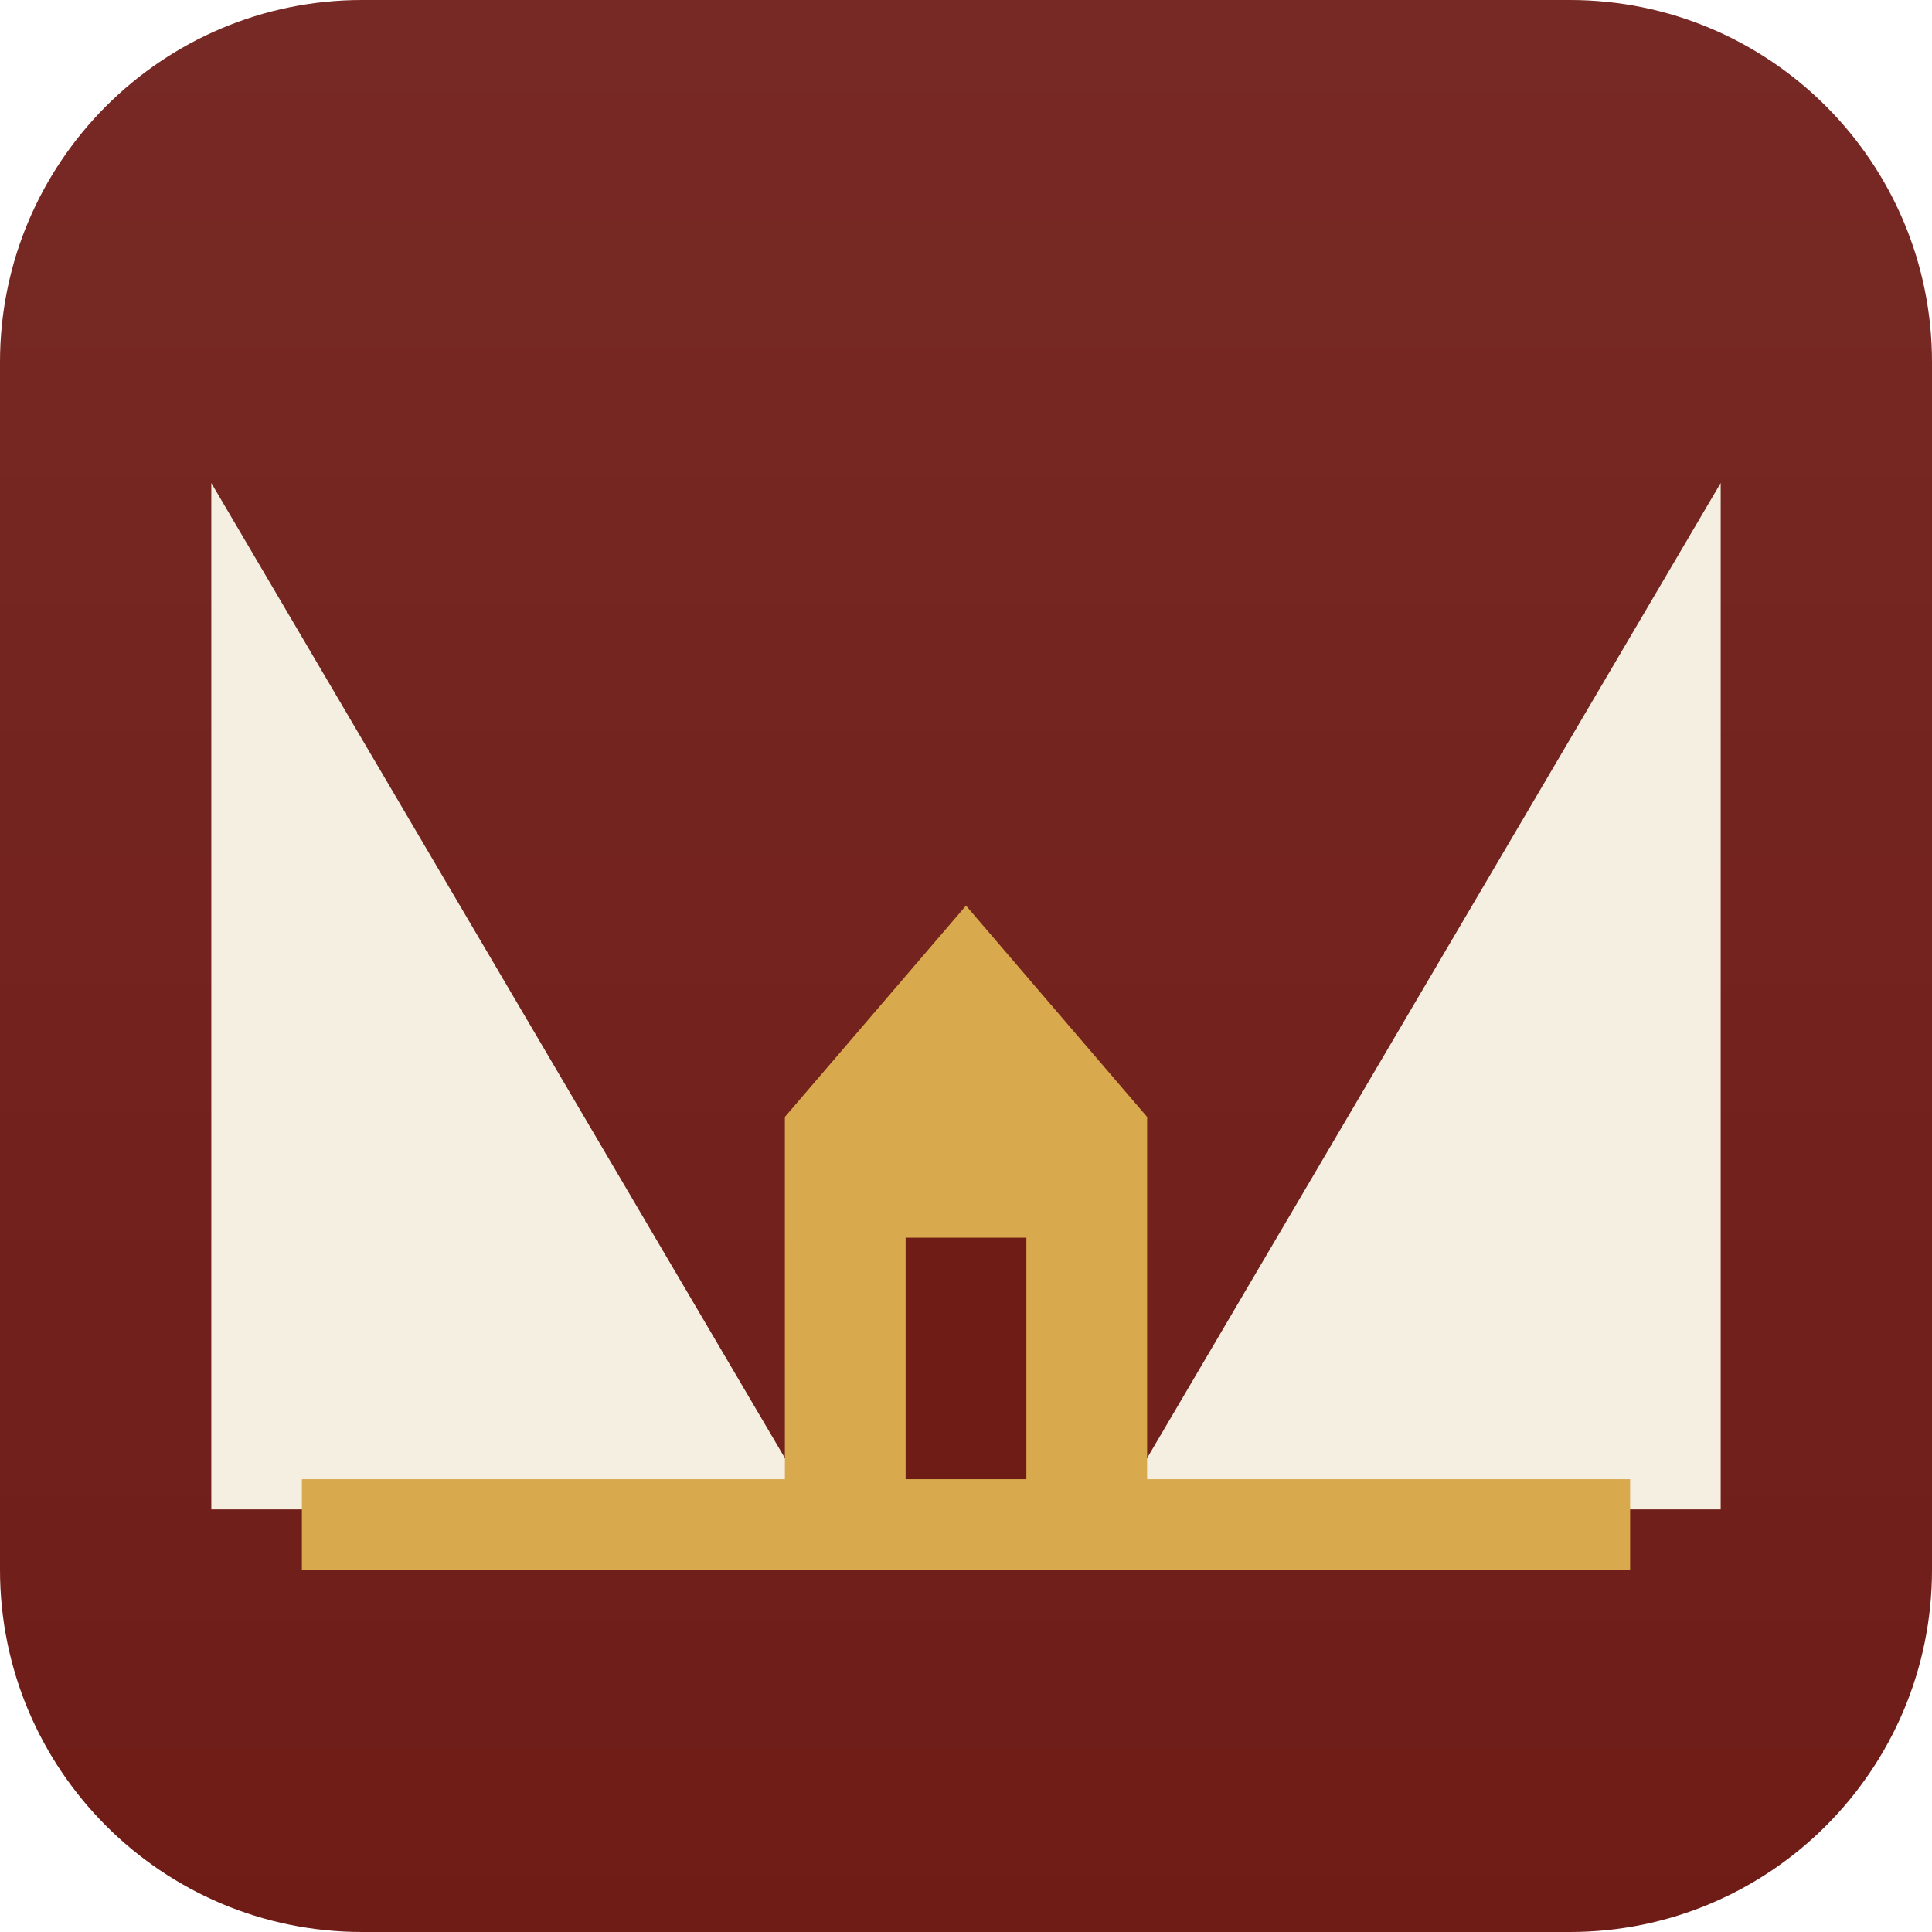
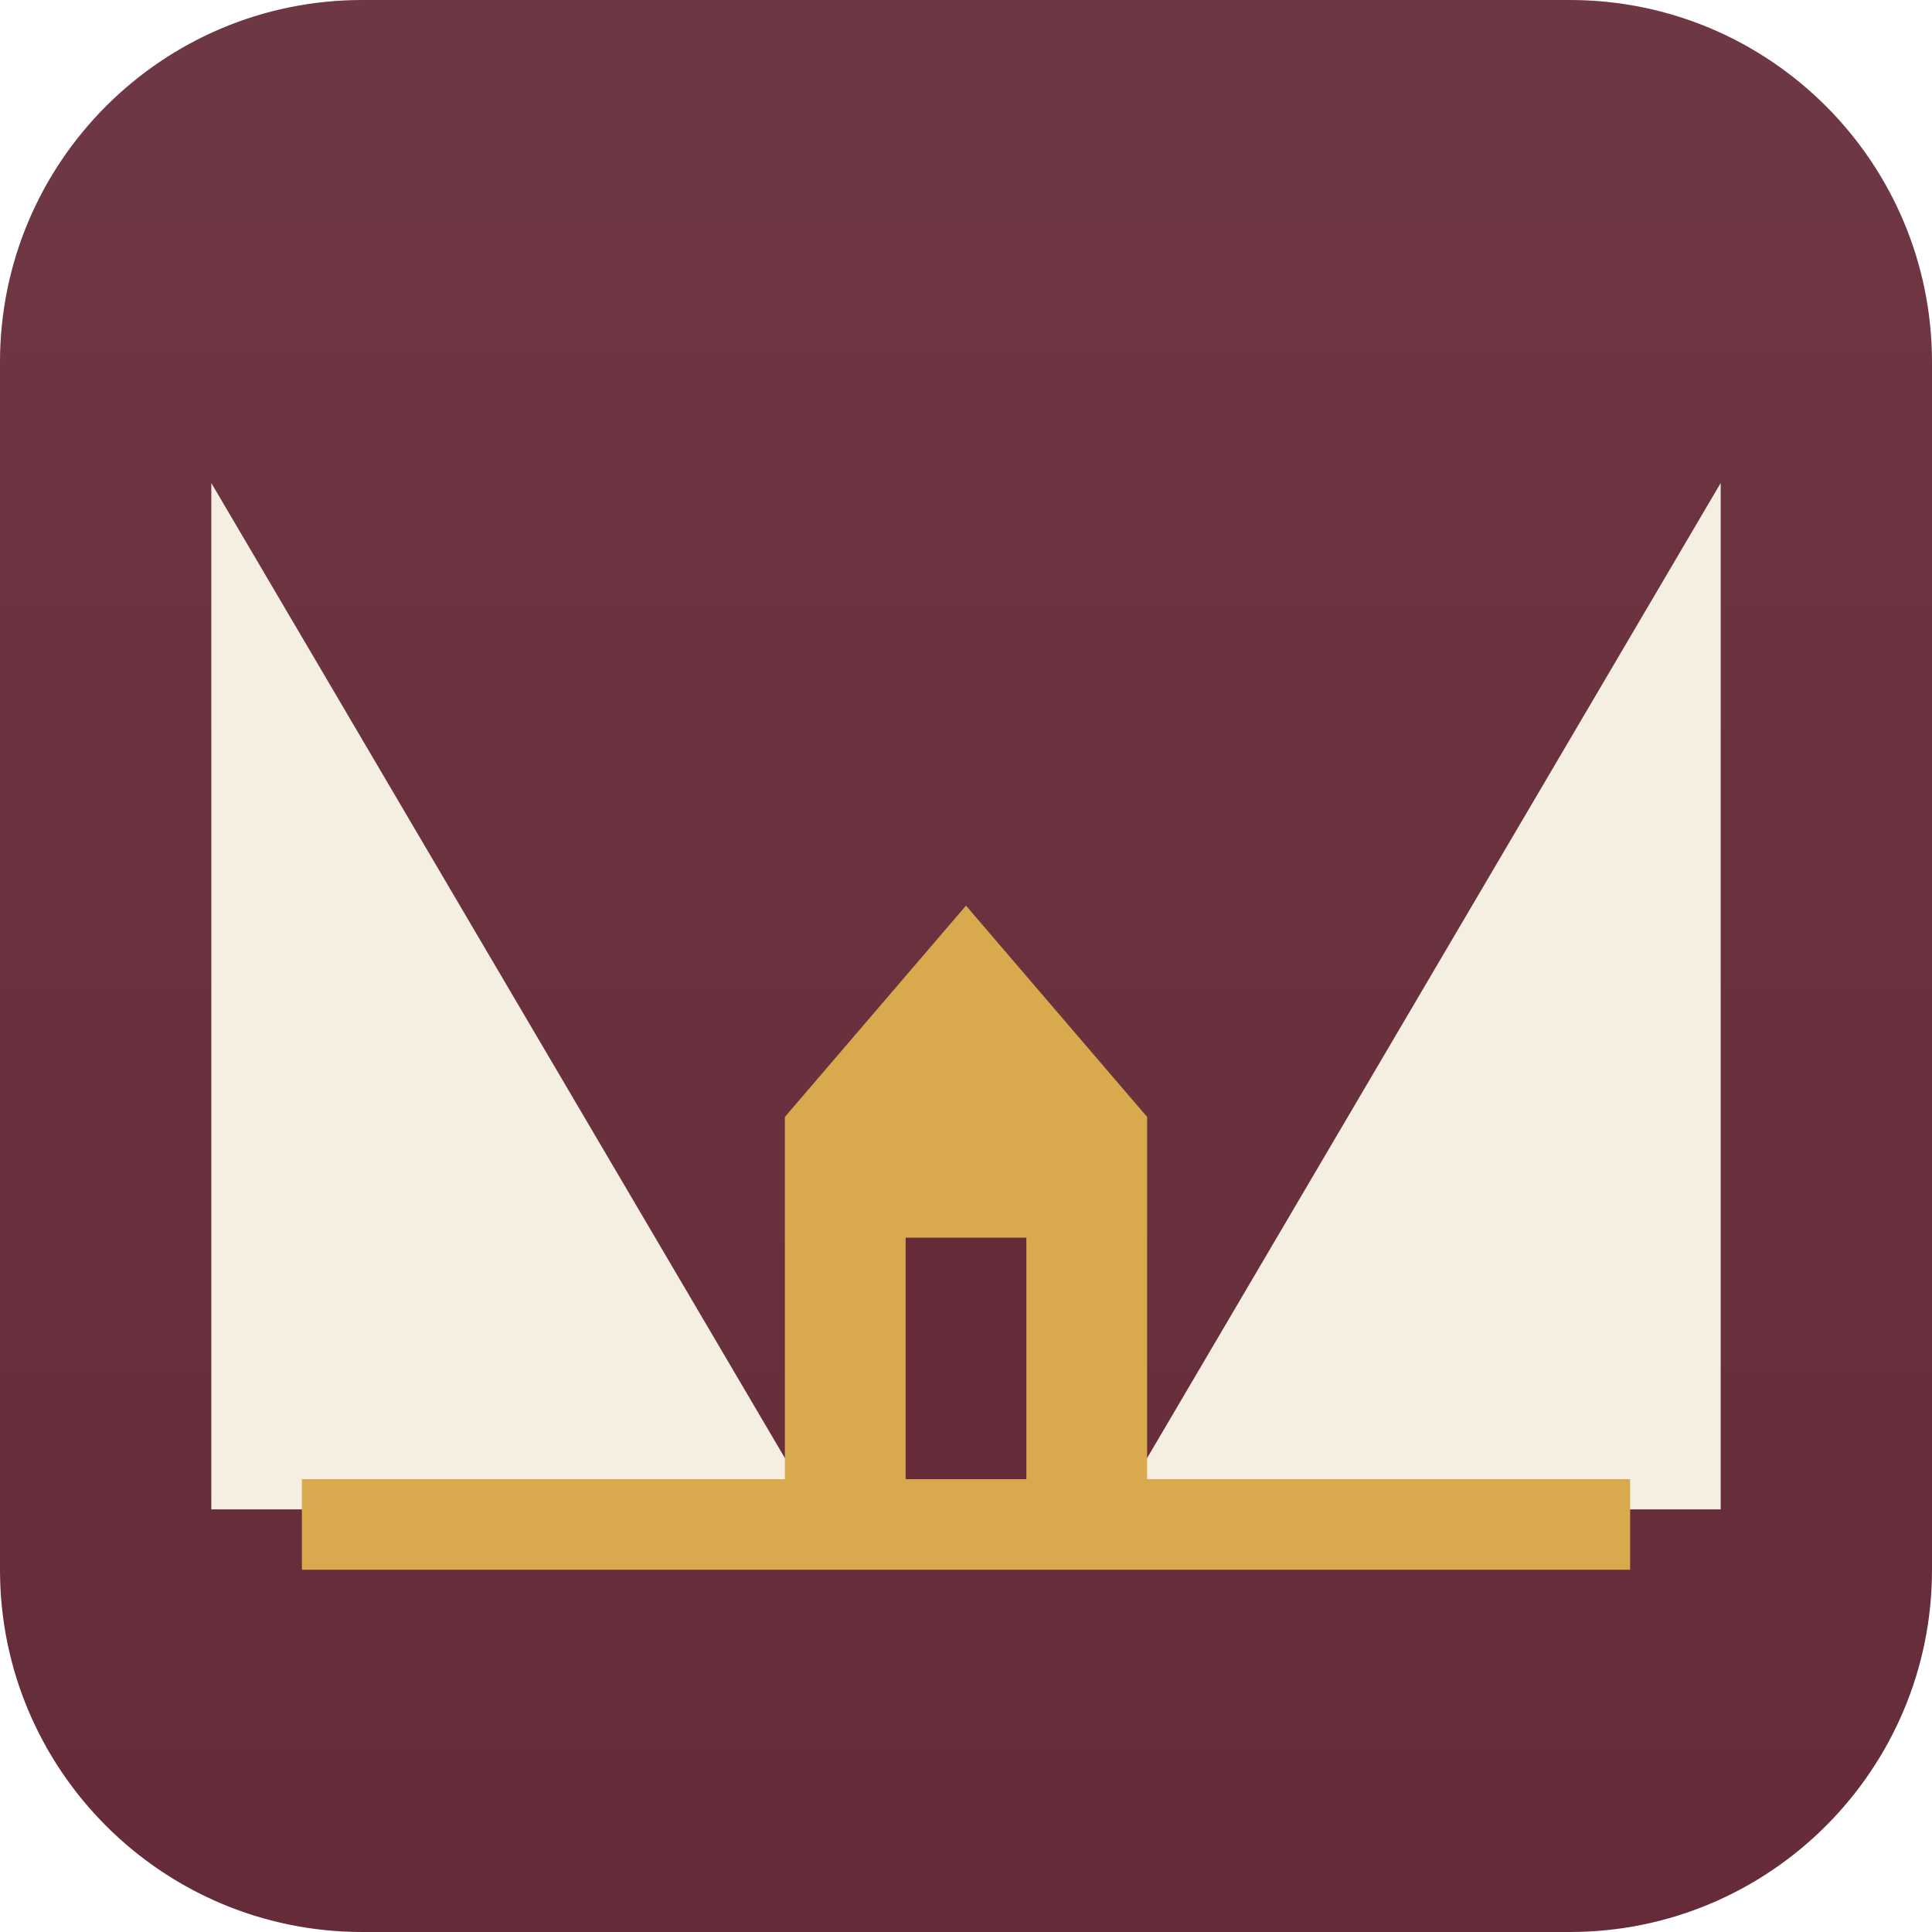
<svg xmlns="http://www.w3.org/2000/svg" viewBox="0 0 64 64">
  <defs>
    <linearGradient id="t" x1="0" y1="0" x2="0" y2="1">
      <stop offset="0" stop-color="#fff" stop-opacity=".06" />
      <stop offset="1" stop-color="#fff" stop-opacity="0" />
    </linearGradient>
  </defs>
-   <rect width="64" height="64" rx="12" fill="#6F1C17" />
+   <rect width="64" height="64" rx="12" fill="#652B38" />
  <rect width="64" height="64" rx="12" fill="url(#t)" />
  <g transform="translate(32 32) scale(1) translate(-32 -32)">
    <path d="M7 50 V16 L27 50 Z M57 50 V16 L37 50 Z" fill="#F5EFE2" />
    <path d="M26 50 V37 L32 30 L38 37 V50 Z" fill="#D9A94E" />
-     <rect x="30" y="41" width="4" height="9" fill="#6F1C17" />
+     <rect x="30" y="41" width="4" height="9" fill="#652B38" />
    <rect x="10" y="49" width="44" height="3" fill="#D9A94E" />
  </g>
</svg>
